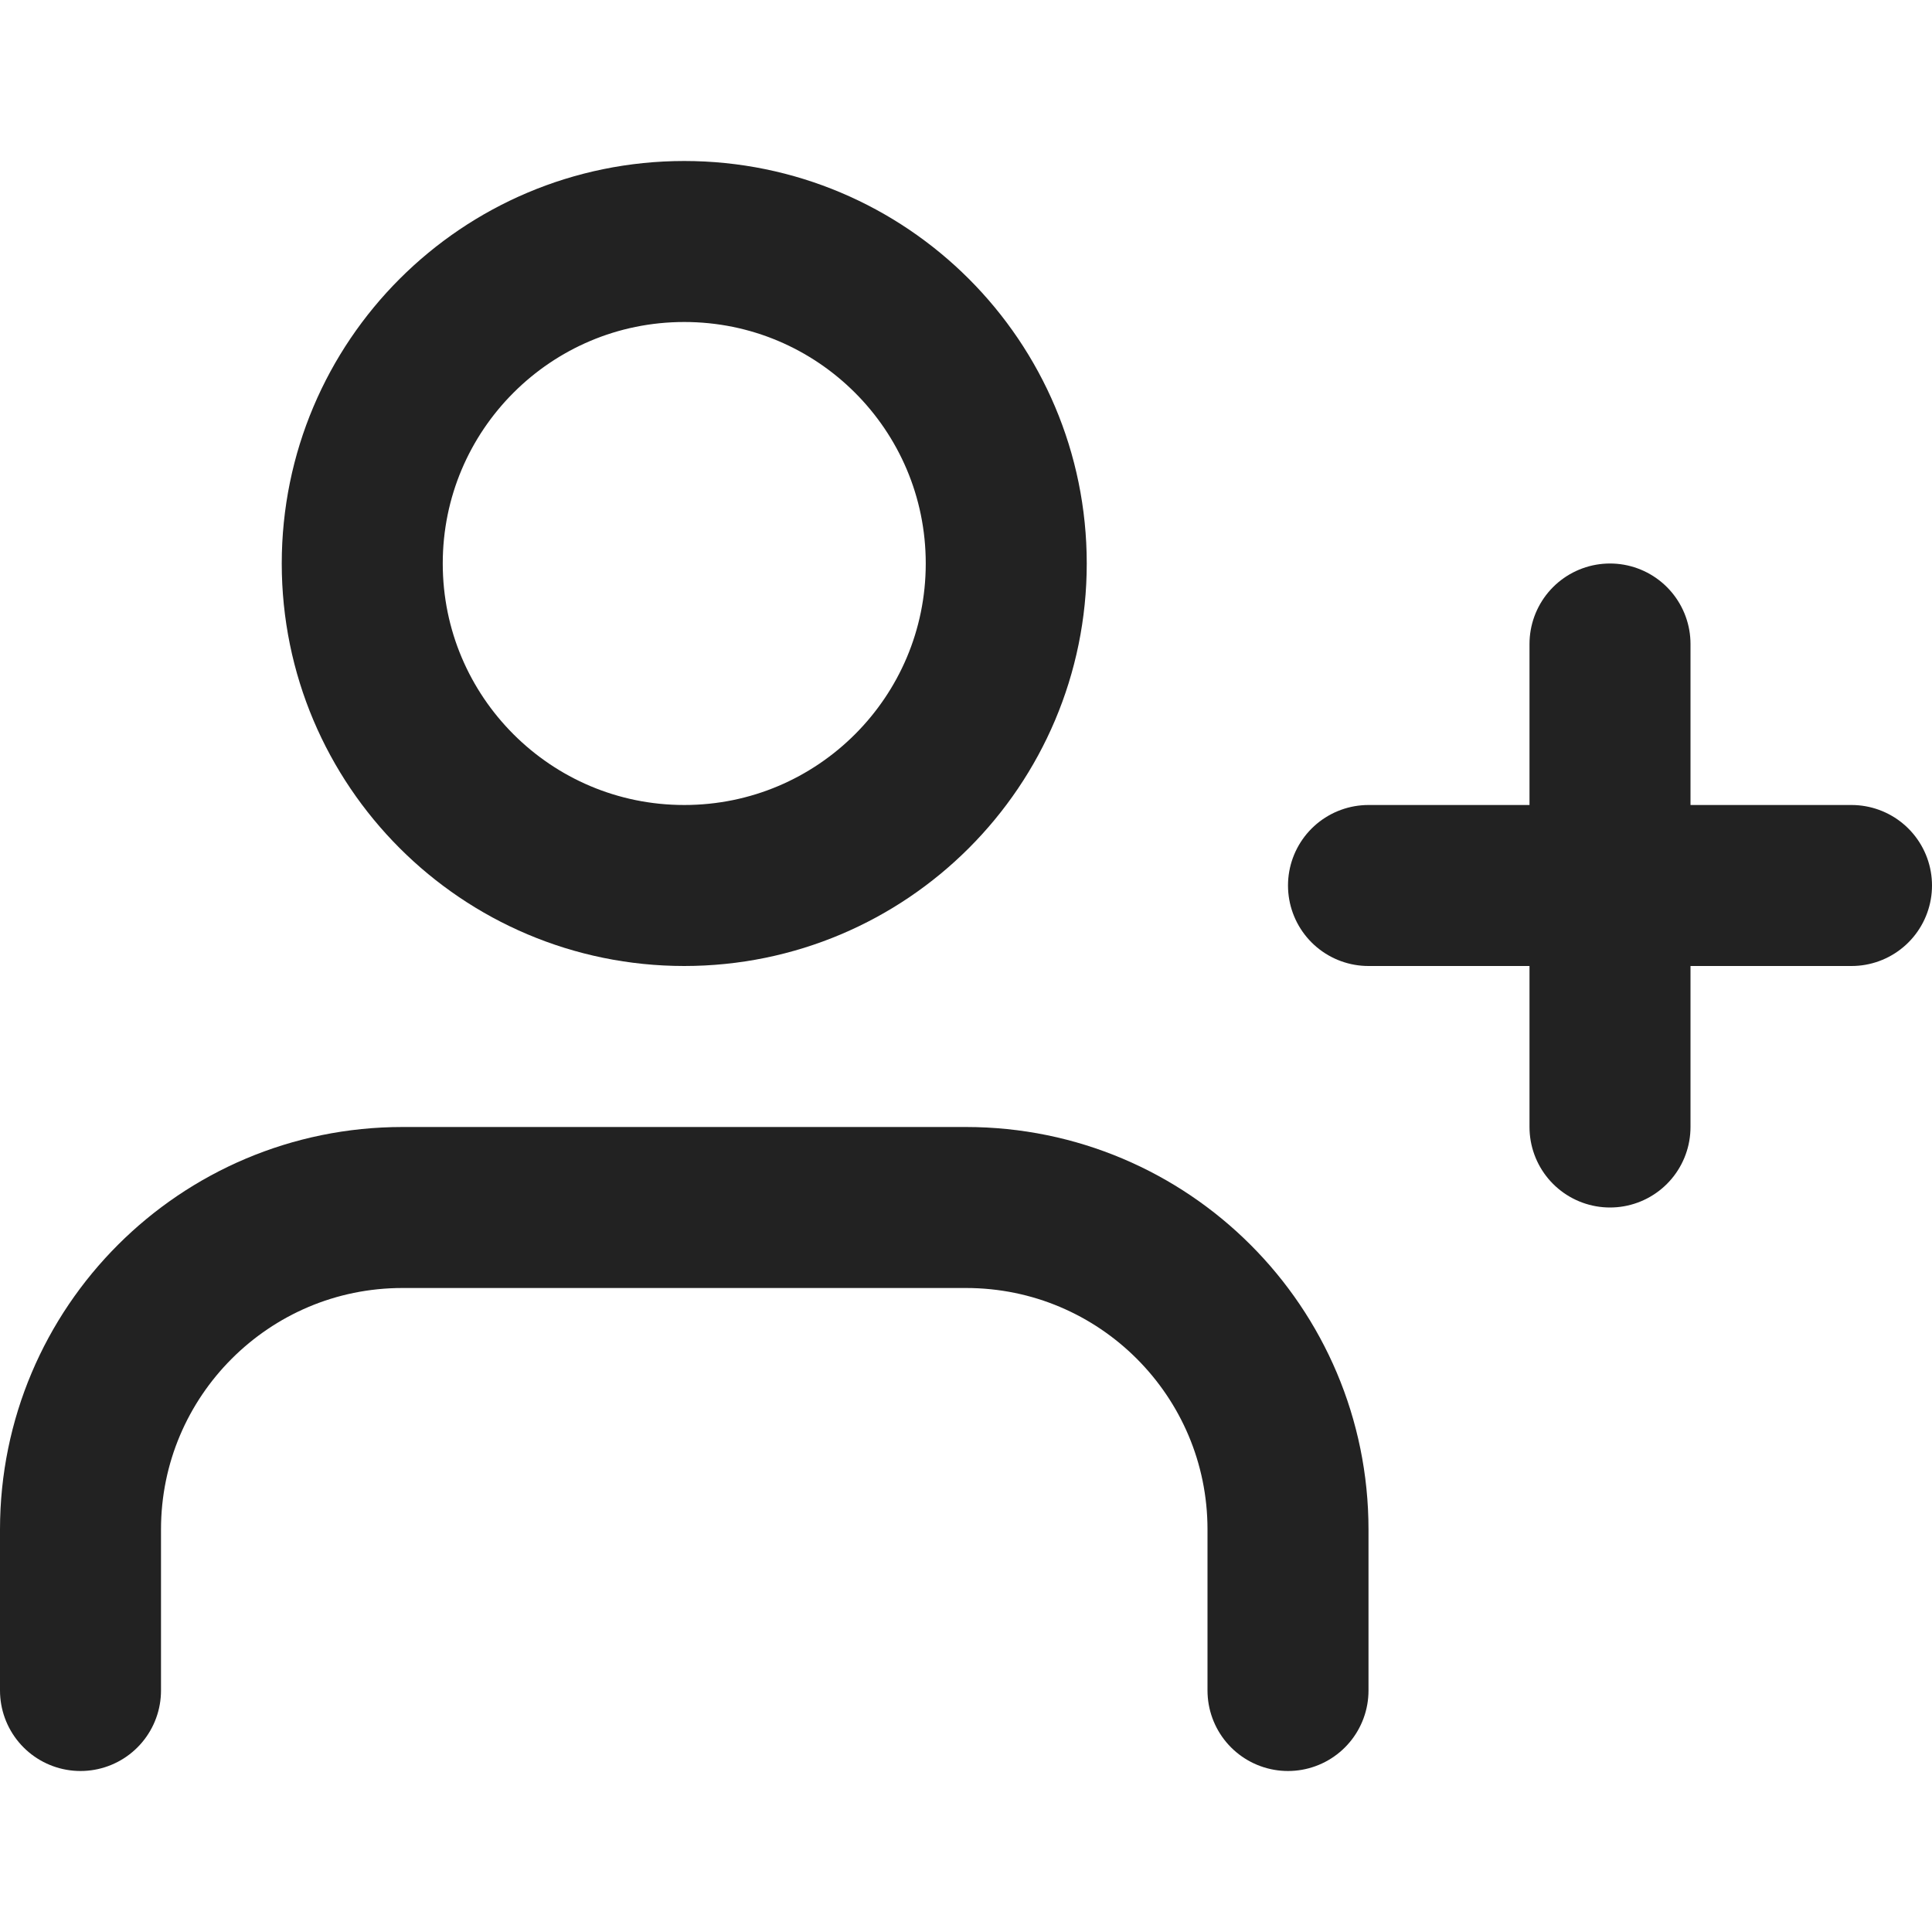
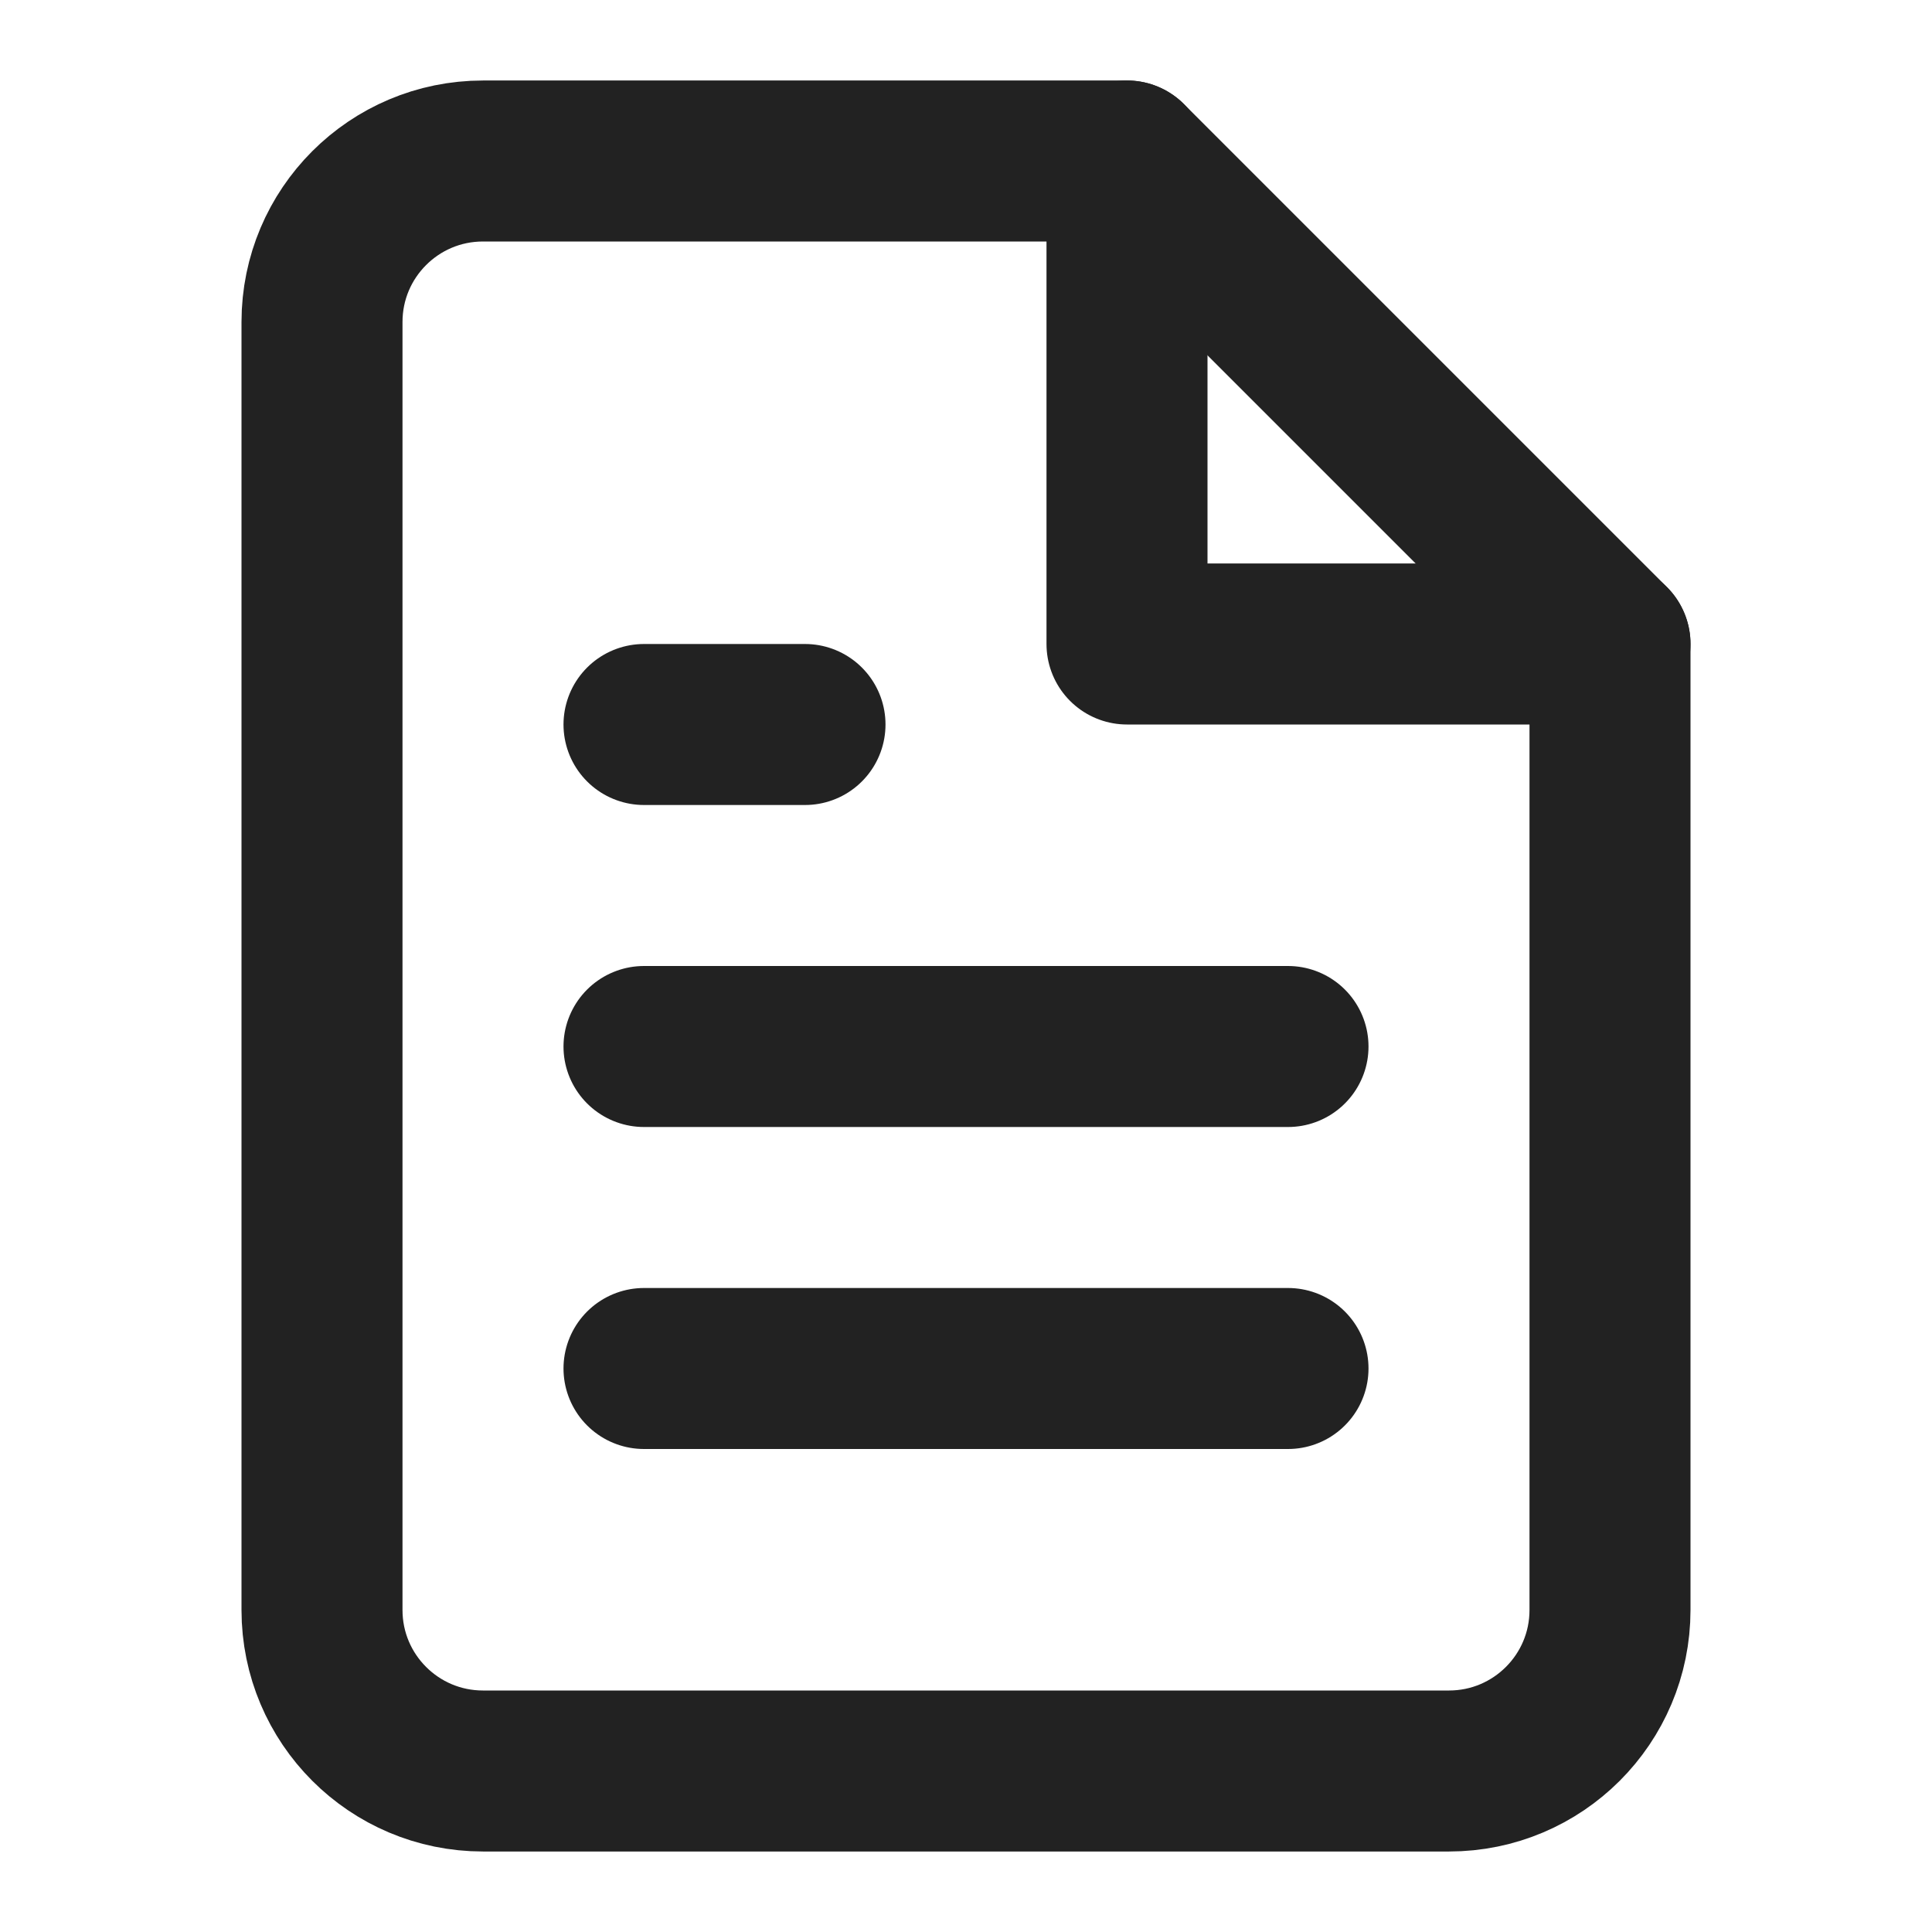
- <svg xmlns="http://www.w3.org/2000/svg" width="24" height="24" viewBox="0 0 24 24" fill="none" stroke="#222222" stroke-width="2" stroke-linecap="round" stroke-linejoin="round" class="feather feather-user-plus">
-   <path d="M16 21v-2a4 4 0 0 0-4-4H5a4 4 0 0 0-4 4v2" />
-   <circle cx="8.5" cy="7" r="4" />
-   <line x1="20" y1="8" x2="20" y2="14" />
-   <line x1="23" y1="11" x2="17" y2="11" />
+ <svg xmlns="http://www.w3.org/2000/svg" width="24" height="24" viewBox="0 0 24 24" fill="none" stroke="#222" stroke-width="2" stroke-linecap="round" stroke-linejoin="round" class="feather feather-file-text">
+   <path d="M14 2H6a2 2 0 0 0-2 2v16a2 2 0 0 0 2 2h12a2 2 0 0 0 2-2V8z" />
+   <polyline points="14 2 14 8 20 8" />
+   <line x1="16" y1="13" x2="8" y2="13" />
+   <line x1="16" y1="17" x2="8" y2="17" />
+   <polyline points="10 9 9 9 8 9" />
</svg>
